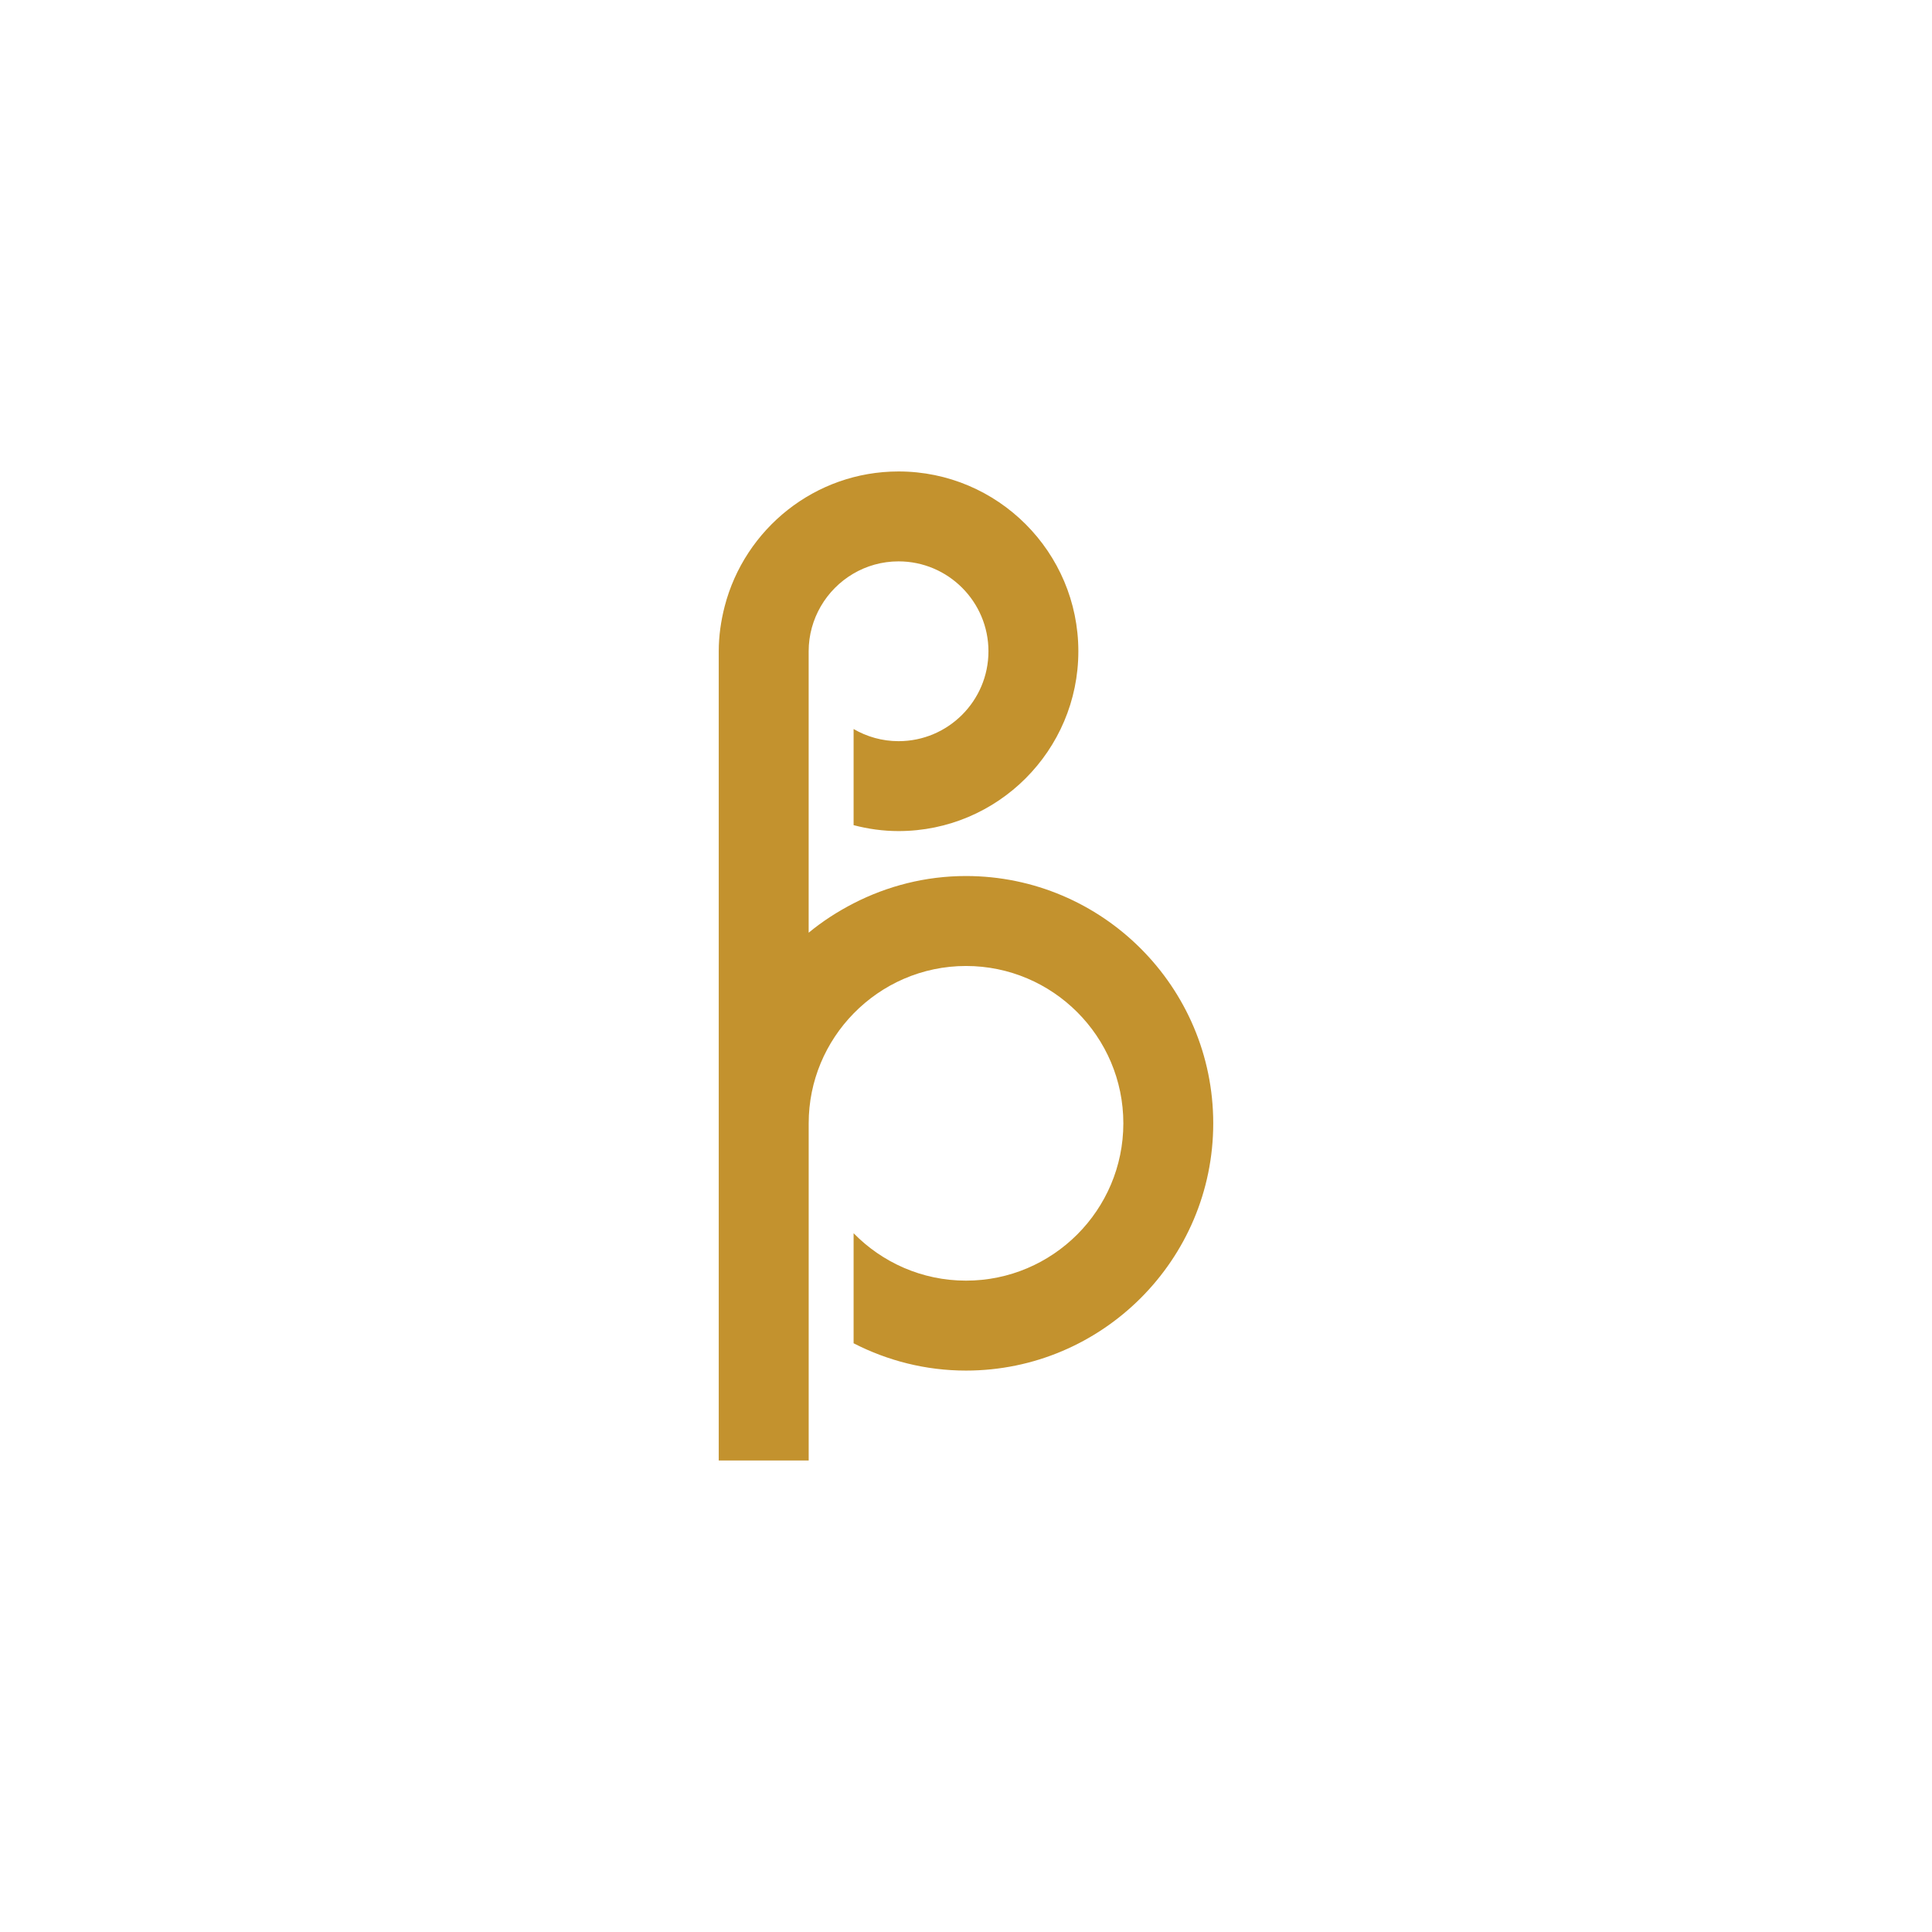
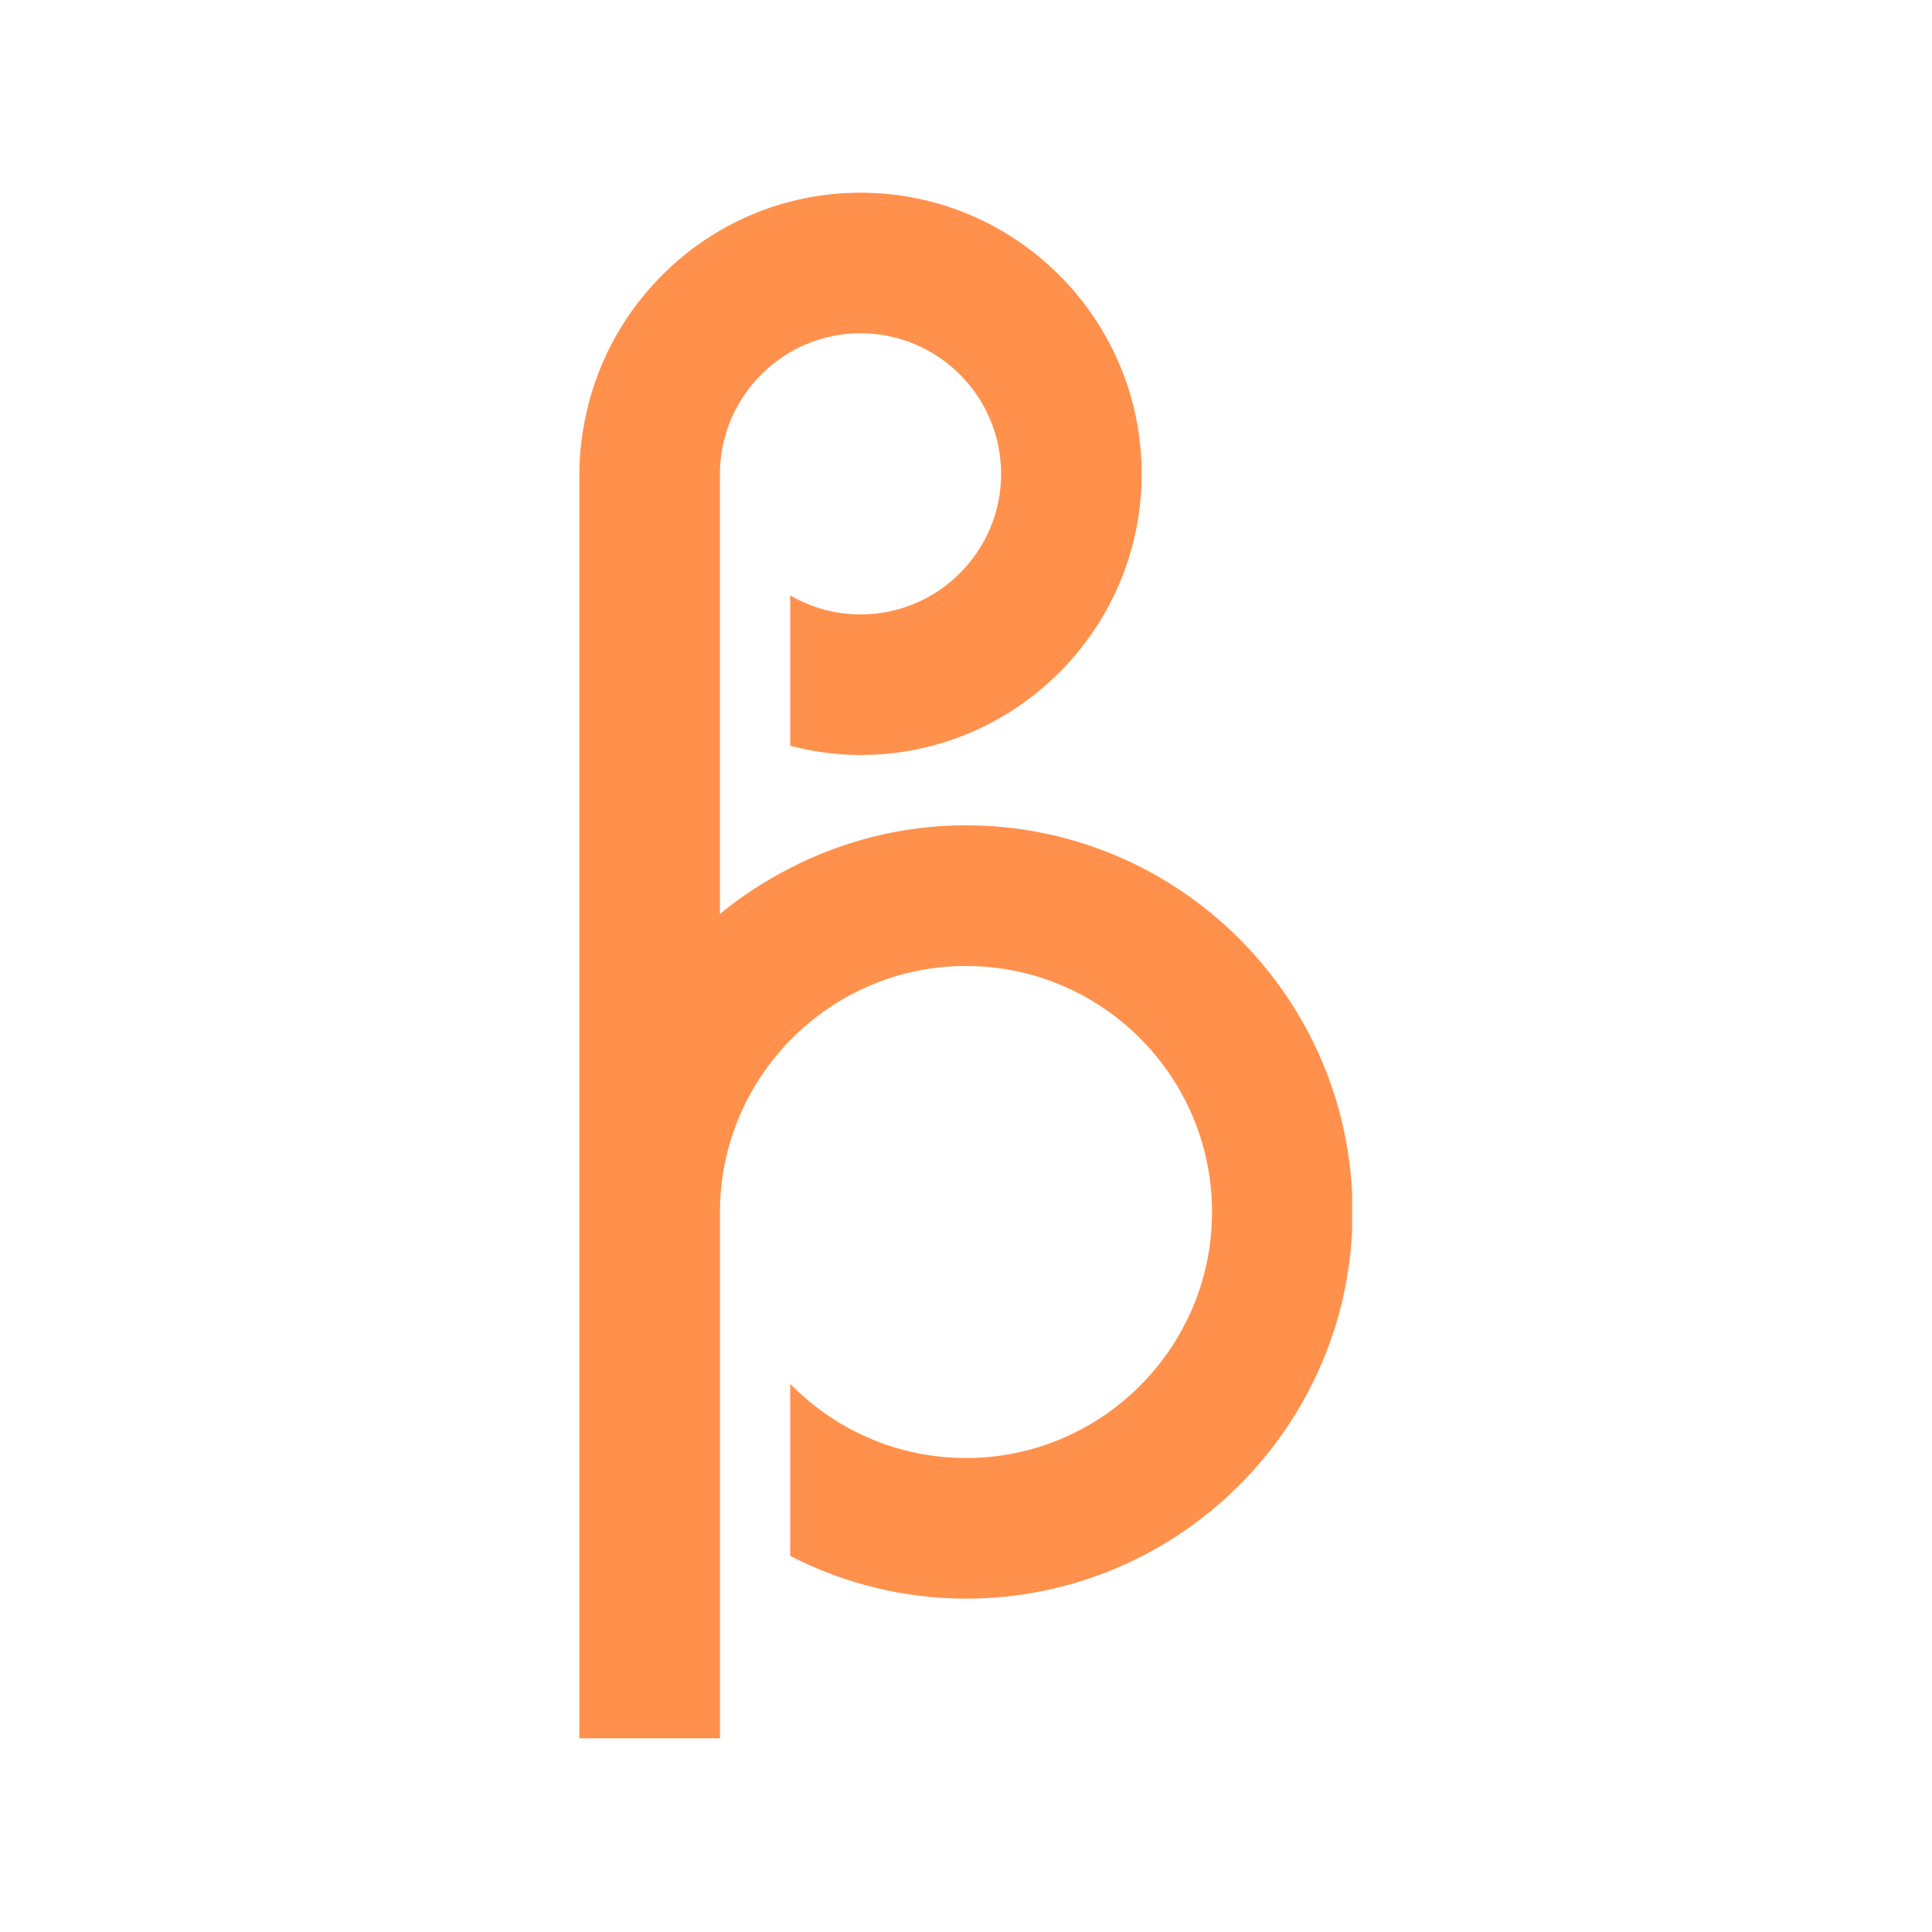
<svg xmlns="http://www.w3.org/2000/svg" zoomAndPan="magnify" preserveAspectRatio="xMidYMid meet" version="1.0" viewBox="-37.5 -37.5 450 450">
  <defs>
-     <clipPath id="47e583fa85">
-       <path d="M 129.906 72.312 L 245.406 72.312 L 245.406 302.562 L 129.906 302.562 Z M 129.906 72.312 " clip-rule="nonzero" />
+     <clipPath id="2275e4d130">
+       <path d="M 97.441 7.383 L 277.441 7.383 L 277.441 367.383 L 97.441 367.383 Z M 97.441 7.383 " clip-rule="nonzero" />
    </clipPath>
  </defs>
  <rect x="-37.5" width="450" fill="#ffffff" y="-37.5" height="450" fill-opacity="1" />
  <rect x="-37.5" width="450" fill="#ffffff" y="-37.5" height="450" fill-opacity="1" />
-   <g clip-path="url(#47e583fa85)">
-     <path fill="#c3922e" d="M 245.086 224.141 C 245.086 255.895 219.246 281.734 187.496 281.734 C 178.066 281.734 169.184 279.41 161.32 275.375 L 161.32 249.742 C 167.977 256.543 177.25 260.785 187.504 260.785 C 207.711 260.785 224.148 244.344 224.148 224.141 C 224.148 203.934 207.703 187.496 187.504 187.496 C 177.25 187.496 167.984 191.742 161.328 198.547 C 154.863 205.16 150.859 214.195 150.859 224.148 L 150.859 302.68 L 129.91 302.68 L 129.91 114.207 C 129.91 110.59 130.426 107.09 131.289 103.738 C 135.957 85.695 152.316 72.312 171.789 72.312 C 194.891 72.312 213.668 91.102 213.668 114.195 C 213.668 137.285 194.883 156.074 171.789 156.074 C 168.172 156.074 164.672 155.574 161.32 154.695 L 161.32 132.305 C 164.402 134.09 167.977 135.133 171.789 135.133 C 183.34 135.133 192.73 125.742 192.73 114.195 C 192.73 102.645 183.34 93.254 171.789 93.254 C 164.062 93.254 157.309 97.477 153.68 103.723 C 151.895 106.805 150.852 110.379 150.852 114.195 L 150.852 179.746 C 154.059 177.094 157.582 174.824 161.32 172.902 C 169.184 168.867 178.066 166.543 187.496 166.543 C 219.254 166.551 245.086 192.383 245.086 224.141 Z M 245.086 224.141 " fill-opacity="1" fill-rule="nonzero" />
+   <g clip-path="url(#2275e4d130)">
+     <path fill="#ff914d" d="M 277.543 244.797 C 277.543 294.445 237.141 334.852 187.488 334.852 C 172.746 334.852 158.855 331.219 146.559 324.906 L 146.559 284.828 C 156.969 295.461 171.465 302.098 187.5 302.098 C 219.102 302.098 244.801 276.387 244.801 244.797 C 244.801 213.191 219.09 187.496 187.5 187.496 C 171.465 187.496 156.98 194.133 146.57 204.773 C 136.465 215.113 130.199 229.238 130.199 244.809 L 130.199 367.605 L 97.445 367.605 L 97.445 72.895 C 97.445 67.234 98.25 61.762 99.598 56.523 C 106.898 28.309 132.48 7.383 162.93 7.383 C 199.051 7.383 228.418 36.762 228.418 72.871 C 228.418 108.977 199.039 138.355 162.93 138.355 C 157.273 138.355 151.801 137.578 146.559 136.203 L 146.559 101.188 C 151.379 103.984 156.969 105.613 162.93 105.613 C 180.992 105.613 195.676 90.93 195.676 72.871 C 195.676 54.809 180.992 40.125 162.93 40.125 C 150.844 40.125 140.285 46.73 134.613 56.5 C 131.816 61.32 130.188 66.906 130.188 72.871 L 130.188 175.375 C 135.207 171.227 140.715 167.676 146.559 164.672 C 158.855 158.359 172.746 154.727 187.488 154.727 C 237.152 154.738 277.543 195.133 277.543 244.797 Z M 277.543 244.797 " fill-opacity="1" fill-rule="nonzero" />
  </g>
</svg>
